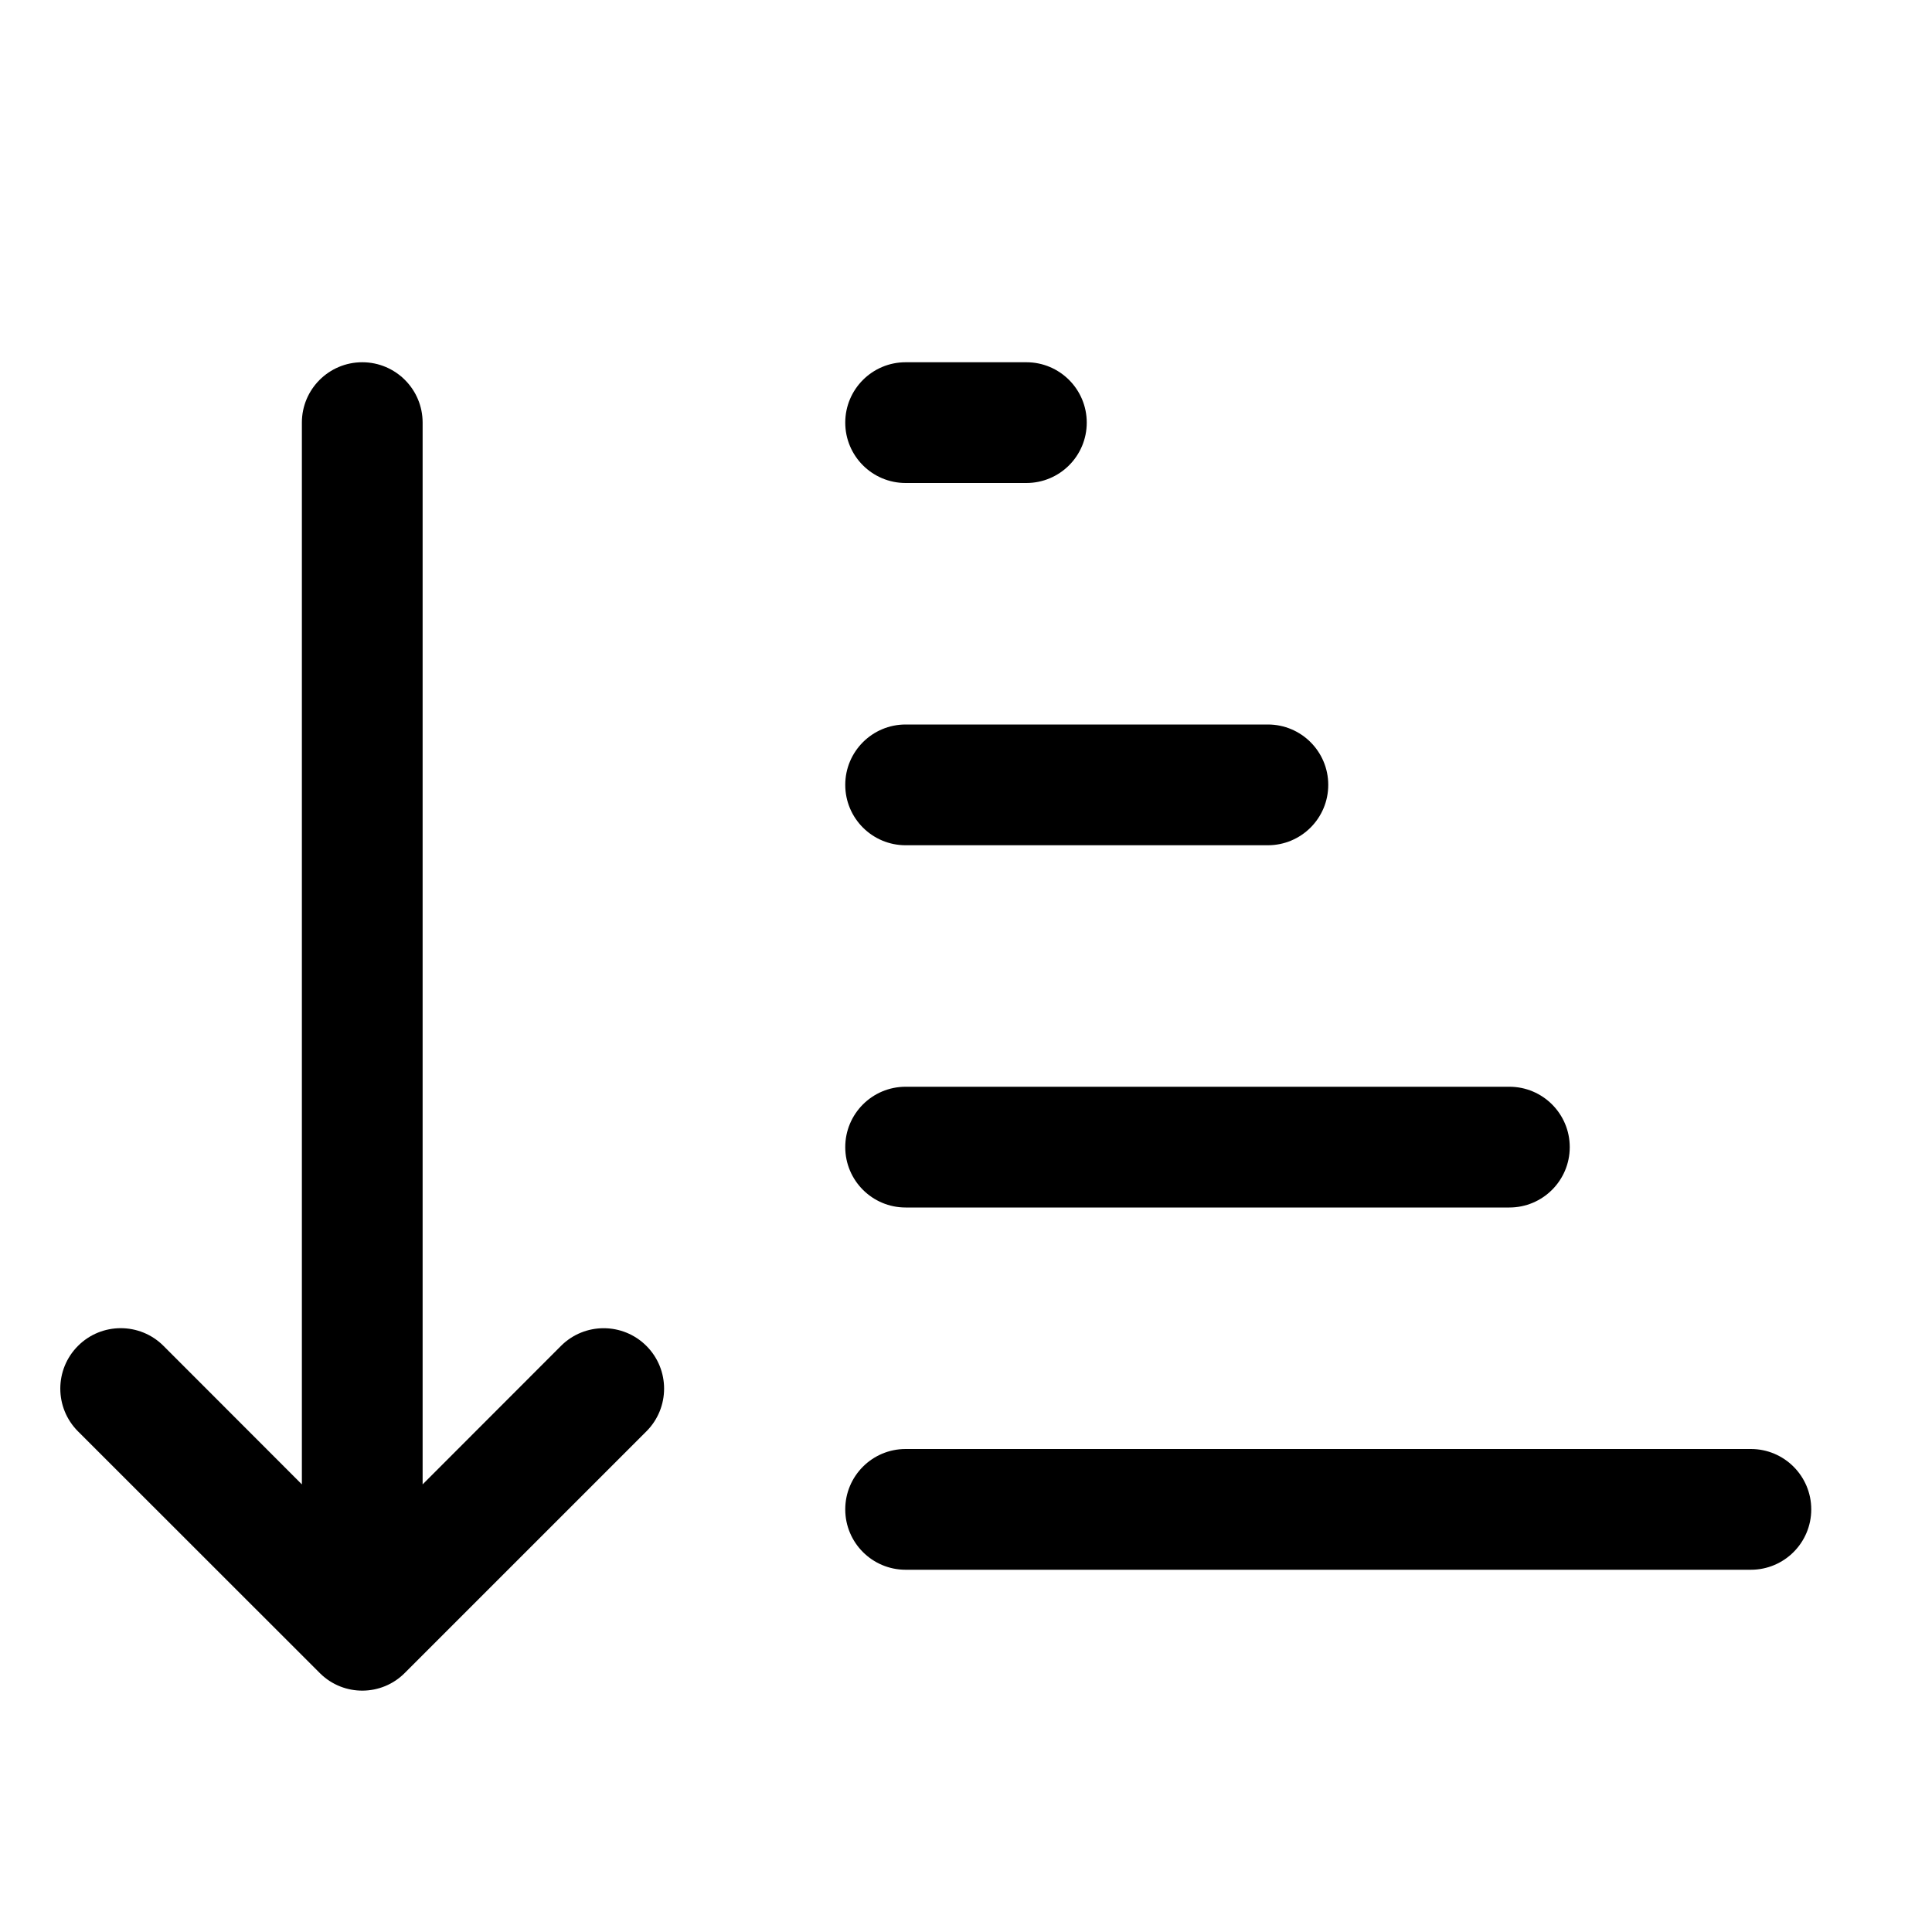
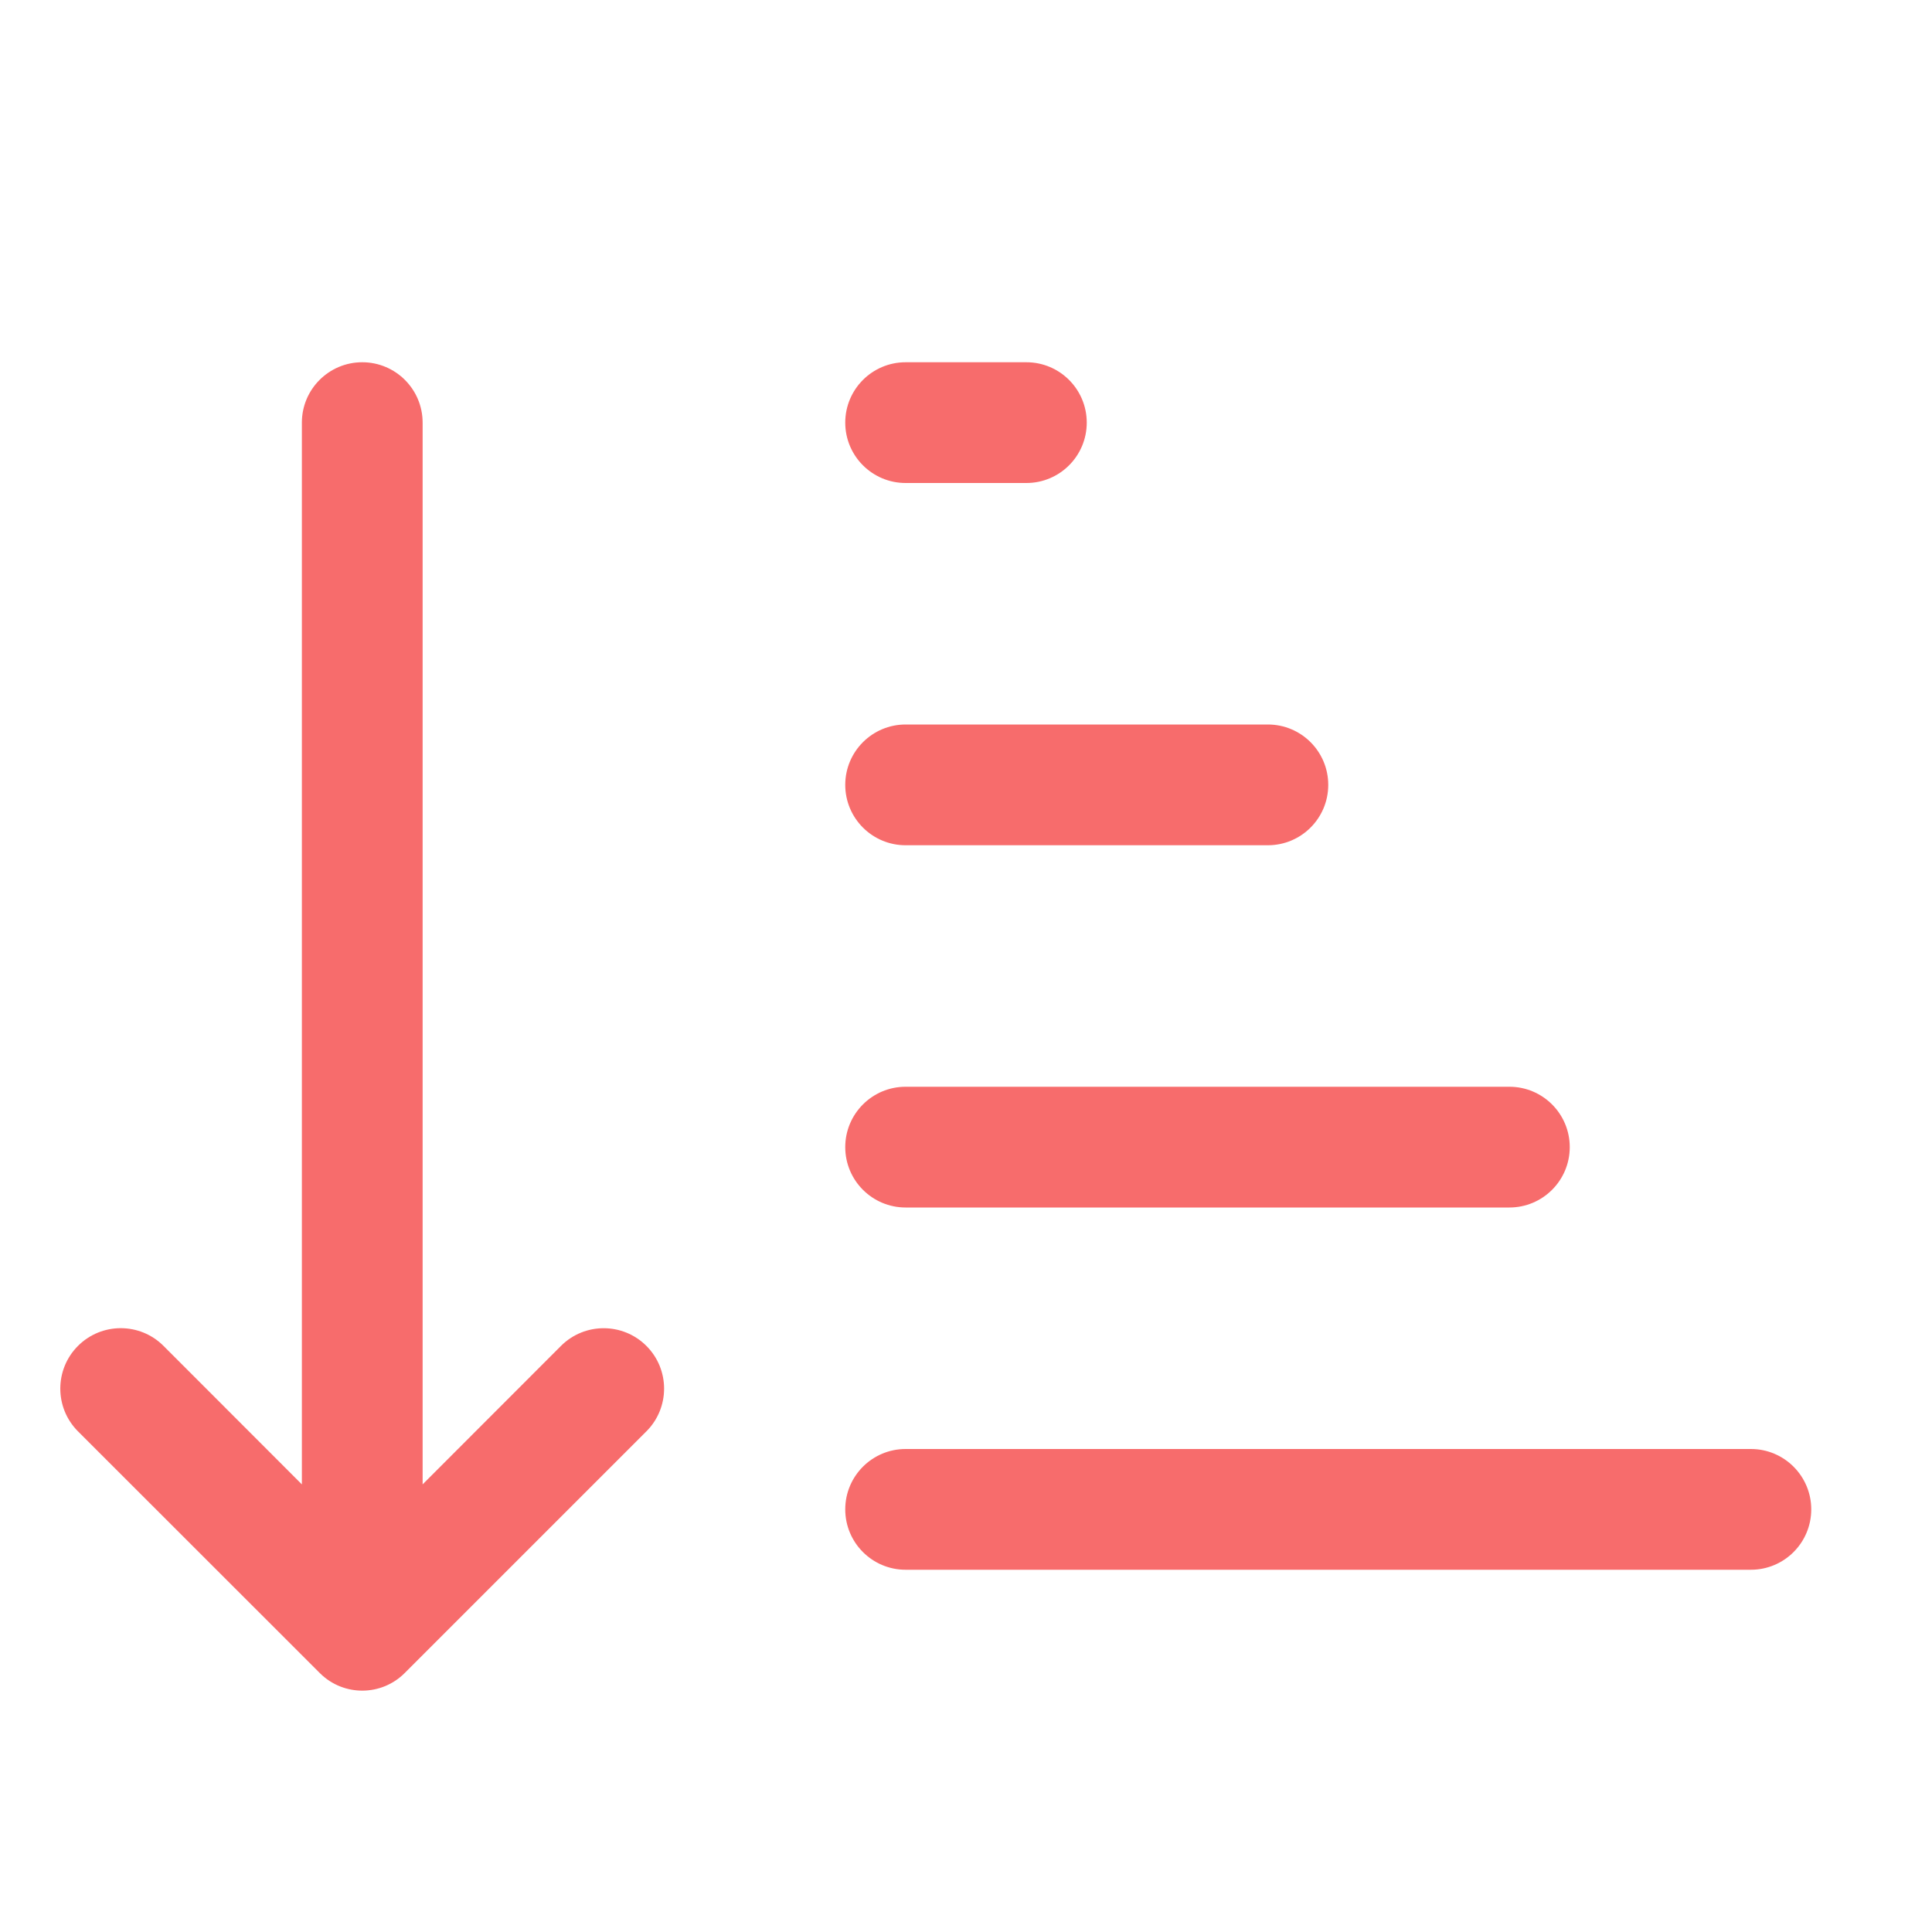
- <svg xmlns="http://www.w3.org/2000/svg" width="16" height="16" fill="currentColor" class="bi bi-sort-down-alt" viewBox="0 0 16 16">
-   <path d="M3.5 3.5a.5.5 0 0 0-1 0v8.793l-1.146-1.147a.5.5 0 0 0-.708.708l2 1.999.007.007a.497.497 0 0 0 .7-.006l2-2a.5.5 0 0 0-.707-.708L3.5 12.293V3.5zm4 .5a.5.5 0 0 1 0-1h1a.5.5 0 0 1 0 1h-1zm0 3a.5.5 0 0 1 0-1h3a.5.5 0 0 1 0 1h-3zm0 3a.5.5 0 0 1 0-1h5a.5.5 0 0 1 0 1h-5zM7 12.5a.5.5 0 0 0 .5.5h7a.5.5 0 0 0 0-1h-7a.5.5 0 0 0-.5.5z" />
+ <svg xmlns="http://www.w3.org/2000/svg" width="16" height="16" fill="#f76c6c" class="bi bi-sort-down-alt" viewBox="0 0 16 16">
+   <path style="fill: #f76c6c;" d="M3.5 3.5a.5.5 0 0 0-1 0v8.793l-1.146-1.147a.5.5 0 0 0-.708.708l2 1.999.007.007a.497.497 0 0 0 .7-.006l2-2a.5.5 0 0 0-.707-.708L3.5 12.293V3.5zm4 .5a.5.5 0 0 1 0-1h1a.5.5 0 0 1 0 1h-1zm0 3a.5.5 0 0 1 0-1h3a.5.5 0 0 1 0 1h-3zm0 3a.5.5 0 0 1 0-1h5a.5.5 0 0 1 0 1h-5zM7 12.5a.5.5 0 0 0 .5.5h7a.5.5 0 0 0 0-1h-7a.5.5 0 0 0-.5.5z" />
</svg>
